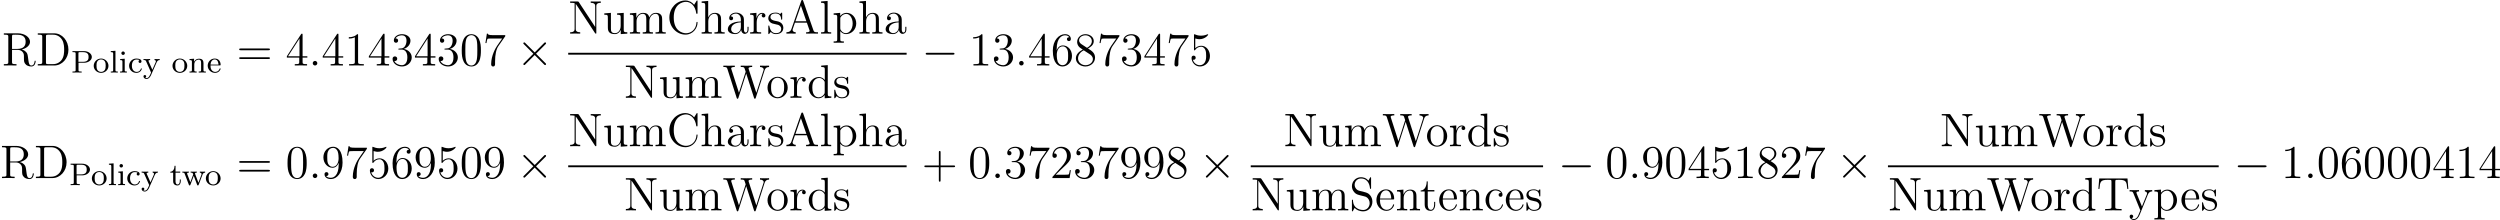
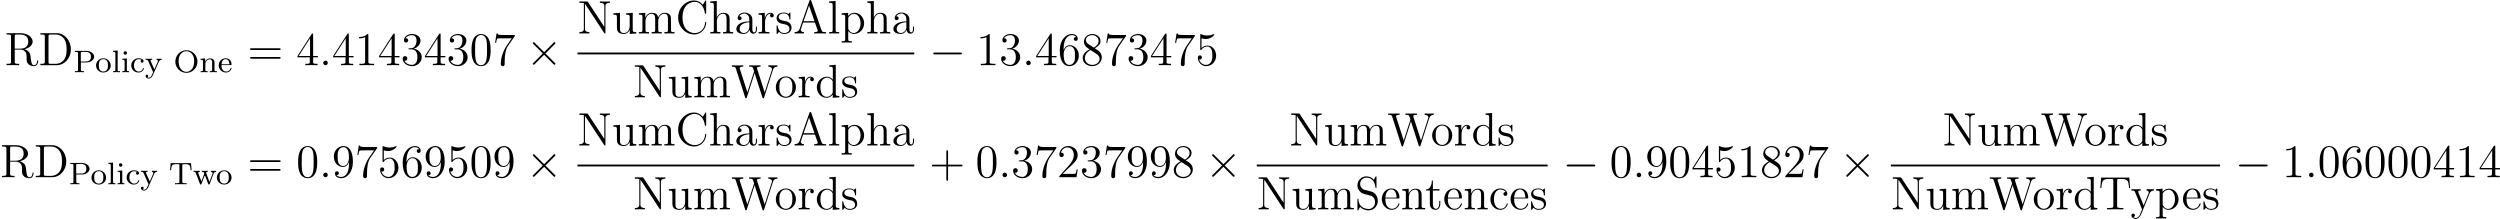
- <svg xmlns="http://www.w3.org/2000/svg" xmlns:xlink="http://www.w3.org/1999/xlink" version="1.1" width="717.069pt" height="63.098pt" viewBox="-.239 -.282 717.069 63.098">
+ <svg xmlns="http://www.w3.org/2000/svg" xmlns:xlink="http://www.w3.org/1999/xlink" version="1.1" width="720.525pt" height="63.098pt" viewBox="-.239 -.282 720.525 63.098">
  <defs>
    <path id="g1-58" d="M2.2-.574C2.2-.921 1.913-1.16 1.626-1.16C1.279-1.16 1.04-.873 1.04-.586C1.04-.239 1.327 0 1.614 0C1.961 0 2.2-.287 2.2-.574Z" />
    <path id="g0-0" d="M7.878-2.75C8.082-2.75 8.297-2.75 8.297-2.989S8.082-3.228 7.878-3.228H1.411C1.207-3.228 .992-3.228 .992-2.989S1.207-2.75 1.411-2.75H7.878Z" />
    <path id="g0-2" d="M4.651-3.324L2.26-5.703C2.116-5.846 2.092-5.87 1.997-5.87C1.877-5.87 1.757-5.762 1.757-5.631C1.757-5.547 1.781-5.523 1.913-5.392L4.304-2.989L1.913-.586C1.781-.454 1.757-.43 1.757-.347C1.757-.215 1.877-.108 1.997-.108C2.092-.108 2.116-.132 2.26-.275L4.639-2.654L7.113-.179C7.137-.167 7.221-.108 7.293-.108C7.436-.108 7.532-.215 7.532-.347C7.532-.371 7.532-.418 7.496-.478C7.484-.502 5.583-2.379 4.985-2.989L7.173-5.177C7.233-5.248 7.412-5.404 7.472-5.475C7.484-5.499 7.532-5.547 7.532-5.631C7.532-5.762 7.436-5.87 7.293-5.87C7.197-5.87 7.149-5.822 7.018-5.691L4.651-3.324Z" />
+     <path id="g2-79" d="M6.105-2.702C6.105-4.304 4.838-5.611 3.292-5.611C1.722-5.611 .47-4.296 .47-2.702C.47-1.076 1.769 .167 3.284 .167C4.83 .167 6.105-1.092 6.105-2.702ZM3.292-.096C2.423-.096 1.299-.821 1.299-2.821C1.299-4.726 2.463-5.364 3.284-5.364C4.144-5.364 5.276-4.694 5.276-2.821C5.276-.797 4.129-.096 3.292-.096Z" />
    <path id="g2-80" d="M1.905-2.487H3.355C4.336-2.487 5.284-3.116 5.284-3.953C5.284-4.734 4.439-5.444 3.292-5.444H.367V-5.181H.542C1.156-5.181 1.172-5.093 1.172-4.798V-.646C1.172-.351 1.156-.263 .542-.263H.367V0C1.044-.024 1.06-.024 1.538-.024S2.032-.024 2.71 0V-.263H2.534C1.921-.263 1.905-.351 1.905-.646V-2.487ZM1.881-2.726V-4.854C1.881-5.125 1.897-5.181 2.264-5.181H3.092C4.455-5.181 4.455-4.312 4.455-3.953C4.455-3.602 4.455-2.726 3.092-2.726H1.881Z" />
+     <path id="g2-84" d="M5.643-5.388H.462L.303-3.579H.55C.662-4.926 .845-5.125 2.064-5.125C2.216-5.125 2.463-5.125 2.527-5.109C2.678-5.077 2.686-4.997 2.686-4.798V-.654C2.686-.375 2.686-.263 1.857-.263H1.554V0C1.849-.024 2.71-.024 3.053-.024S4.256-.024 4.551 0V-.263H4.248C3.419-.263 3.419-.375 3.419-.654V-4.798C3.419-4.981 3.419-5.077 3.587-5.109C3.658-5.125 3.889-5.125 4.041-5.125C5.26-5.125 5.444-4.926 5.555-3.579H5.802L5.643-5.388Z" />
    <path id="g2-99" d="M2.933-3.164C2.71-3.092 2.678-2.909 2.678-2.813C2.678-2.598 2.829-2.439 3.053-2.439C3.26-2.439 3.427-2.582 3.427-2.821C3.427-3.316 2.885-3.555 2.136-3.555C1.028-3.555 .279-2.67 .279-1.722C.279-.709 1.108 .08 2.112 .08C3.236 .08 3.515-.861 3.515-.956S3.411-1.052 3.387-1.052C3.332-1.052 3.292-1.044 3.268-.964C3.212-.797 2.989-.167 2.192-.167C1.698-.167 .988-.55 .988-1.73C.988-2.877 1.578-3.308 2.16-3.308C2.232-3.308 2.654-3.308 2.933-3.164Z" />
    <path id="g2-101" d="M3.292-1.817C3.467-1.817 3.515-1.817 3.515-2C3.515-2.71 3.124-3.555 2-3.555C1.012-3.555 .239-2.734 .239-1.745C.239-.717 1.1 .08 2.104 .08C3.116 .08 3.515-.773 3.515-.956C3.515-.988 3.491-1.068 3.387-1.068C3.3-1.068 3.284-1.012 3.268-.964C2.981-.191 2.295-.167 2.152-.167C1.793-.167 1.427-.335 1.188-.701S.948-1.578 .948-1.817H3.292ZM.956-2.024C1.028-3.14 1.706-3.332 2-3.332C2.933-3.332 2.965-2.208 2.973-2.024H.956Z" />
    <path id="g2-105" d="M1.554-4.91C1.554-5.141 1.371-5.356 1.108-5.356C.877-5.356 .669-5.173 .669-4.918C.669-4.639 .901-4.471 1.108-4.471C1.387-4.471 1.554-4.702 1.554-4.91ZM.359-3.427V-3.164C.869-3.164 .94-3.116 .94-2.726V-.622C.94-.263 .845-.263 .335-.263V0C.646-.024 1.092-.024 1.211-.024C1.315-.024 1.793-.024 2.072 0V-.263C1.554-.263 1.522-.303 1.522-.614V-3.515L.359-3.427Z" />
    <path id="g2-108" d="M1.522-5.531L.335-5.444V-5.181C.877-5.181 .94-5.125 .94-4.734V-.622C.94-.263 .845-.263 .335-.263V0C.646-.024 1.092-.024 1.227-.024C1.387-.024 1.817-.024 2.128 0V-.263C1.618-.263 1.522-.263 1.522-.622V-5.531Z" />
    <path id="g2-110" d="M3.873-2.415C3.873-3.084 3.571-3.515 2.734-3.515C1.945-3.515 1.586-2.941 1.49-2.75H1.482V-3.515L.327-3.427V-3.164C.869-3.164 .933-3.108 .933-2.718V-.622C.933-.263 .837-.263 .327-.263V0C.669-.024 1.02-.024 1.235-.024C1.467-.024 1.801-.024 2.144 0V-.263C1.634-.263 1.538-.263 1.538-.622V-2.064C1.538-2.901 2.176-3.292 2.662-3.292S3.268-2.949 3.268-2.447V-.622C3.268-.263 3.172-.263 2.662-.263V0C3.005-.024 3.355-.024 3.571-.024C3.802-.024 4.136-.024 4.479 0V-.263C3.969-.263 3.873-.263 3.873-.622V-2.415Z" />
    <path id="g2-111" d="M3.985-1.698C3.985-2.694 3.164-3.555 2.112-3.555S.239-2.694 .239-1.698S1.092 .08 2.112 .08C3.14 .08 3.985-.701 3.985-1.698ZM2.112-.167C1.682-.167 1.347-.375 1.172-.654C.972-.98 .948-1.371 .948-1.769C.948-2.072 .948-2.55 1.196-2.893C1.403-3.172 1.737-3.332 2.112-3.332C2.527-3.332 2.869-3.132 3.053-2.853C3.268-2.519 3.276-2.088 3.276-1.769C3.276-1.403 3.26-.964 3.037-.63C2.821-.311 2.463-.167 2.112-.167Z" />
-     <path id="g2-116" d="M1.482-3.172H2.67V-3.435H1.482V-4.902H1.235C1.227-4.176 .901-3.419 .159-3.395V-3.172H.877V-.996C.877-.064 1.594 .08 1.961 .08C2.495 .08 2.813-.399 2.813-.996V-1.443H2.566V-1.012C2.566-.462 2.319-.167 2.016-.167C1.482-.167 1.482-.853 1.482-.98V-3.172Z" />
    <path id="g2-119" d="M5.26-2.63C5.332-2.813 5.467-3.164 5.938-3.172V-3.435C5.675-3.411 5.659-3.411 5.316-3.411C5.061-3.411 4.846-3.411 4.591-3.435V-3.172C4.941-3.156 5.029-2.949 5.029-2.805C5.029-2.71 5.005-2.662 4.989-2.606L4.232-.622L3.411-2.798C3.371-2.901 3.371-2.925 3.371-2.957C3.371-3.164 3.626-3.172 3.818-3.172V-3.435C3.507-3.411 3.084-3.411 3.005-3.411C2.829-3.411 2.503-3.411 2.264-3.435V-3.172C2.75-3.172 2.766-3.132 2.917-2.71L2.184-.741L1.395-2.805C1.387-2.837 1.355-2.925 1.355-2.957C1.355-3.172 1.658-3.172 1.801-3.172V-3.435C1.459-3.411 1.1-3.411 .948-3.411C.805-3.411 .399-3.411 .167-3.435V-3.172C.566-3.172 .646-3.14 .733-2.917L1.801-.112C1.849 .008 1.873 .08 2 .08C2.136 .08 2.168-.008 2.208-.112L3.053-2.351L3.897-.112C3.937-.008 3.969 .08 4.105 .08C4.232 .08 4.264 0 4.296-.088L5.26-2.63Z" />
    <path id="g2-121" d="M3.531-2.63C3.73-3.084 4.025-3.164 4.288-3.172V-3.435C4.009-3.411 3.993-3.411 3.658-3.411C3.626-3.411 3.204-3.411 2.973-3.435V-3.172C3.204-3.156 3.316-3.029 3.316-2.845C3.316-2.798 3.308-2.742 3.268-2.646L2.415-.717L1.49-2.805C1.435-2.925 1.435-2.941 1.435-2.973C1.435-3.164 1.682-3.172 1.857-3.172V-3.435C1.498-3.411 1.156-3.411 .98-3.411C.813-3.411 .43-3.411 .175-3.435V-3.172C.59-3.172 .701-3.156 .837-2.853L2.096 0C1.737 .845 1.498 1.403 .94 1.403C.741 1.403 .614 1.307 .614 1.307C.669 1.291 .853 1.203 .853 .972C.853 .749 .685 .63 .51 .63C.351 .63 .167 .733 .167 .98C.167 1.331 .51 1.626 .94 1.626C1.65 1.626 2.032 .773 2.064 .693L3.531-2.63Z" />
    <path id="g3-43" d="M4.77-2.762H8.07C8.237-2.762 8.452-2.762 8.452-2.977C8.452-3.204 8.249-3.204 8.07-3.204H4.77V-6.504C4.77-6.671 4.77-6.886 4.555-6.886C4.328-6.886 4.328-6.683 4.328-6.504V-3.204H1.028C.861-3.204 .646-3.204 .646-2.989C.646-2.762 .849-2.762 1.028-2.762H4.328V.538C4.328 .705 4.328 .921 4.543 .921C4.77 .921 4.77 .717 4.77 .538V-2.762Z" />
    <path id="g3-48" d="M5.356-3.826C5.356-4.818 5.296-5.786 4.866-6.695C4.376-7.687 3.515-7.95 2.929-7.95C2.236-7.95 1.387-7.603 .944-6.611C.61-5.858 .49-5.117 .49-3.826C.49-2.666 .574-1.793 1.004-.944C1.47-.036 2.295 .251 2.917 .251C3.957 .251 4.555-.371 4.902-1.064C5.332-1.961 5.356-3.132 5.356-3.826ZM2.917 .012C2.534 .012 1.757-.203 1.53-1.506C1.399-2.224 1.399-3.132 1.399-3.969C1.399-4.949 1.399-5.834 1.59-6.539C1.793-7.34 2.403-7.711 2.917-7.711C3.371-7.711 4.065-7.436 4.292-6.408C4.447-5.727 4.447-4.782 4.447-3.969C4.447-3.168 4.447-2.26 4.316-1.53C4.089-.215 3.335 .012 2.917 .012Z" />
    <path id="g3-49" d="M3.443-7.663C3.443-7.938 3.443-7.95 3.204-7.95C2.917-7.627 2.319-7.185 1.088-7.185V-6.838C1.363-6.838 1.961-6.838 2.618-7.149V-.921C2.618-.49 2.582-.347 1.53-.347H1.16V0C1.482-.024 2.642-.024 3.037-.024S4.579-.024 4.902 0V-.347H4.531C3.479-.347 3.443-.49 3.443-.921V-7.663Z" />
    <path id="g3-50" d="M5.26-2.008H4.997C4.961-1.805 4.866-1.148 4.746-.956C4.663-.849 3.981-.849 3.622-.849H1.411C1.733-1.124 2.463-1.889 2.774-2.176C4.591-3.85 5.26-4.471 5.26-5.655C5.26-7.03 4.172-7.95 2.786-7.95S.586-6.767 .586-5.738C.586-5.129 1.112-5.129 1.148-5.129C1.399-5.129 1.71-5.308 1.71-5.691C1.71-6.025 1.482-6.253 1.148-6.253C1.04-6.253 1.016-6.253 .98-6.241C1.207-7.054 1.853-7.603 2.63-7.603C3.646-7.603 4.268-6.755 4.268-5.655C4.268-4.639 3.682-3.754 3.001-2.989L.586-.287V0H4.949L5.26-2.008Z" />
    <path id="g3-51" d="M2.2-4.292C1.997-4.28 1.949-4.268 1.949-4.16C1.949-4.041 2.008-4.041 2.224-4.041H2.774C3.79-4.041 4.244-3.204 4.244-2.056C4.244-.49 3.431-.072 2.845-.072C2.271-.072 1.291-.347 .944-1.136C1.327-1.076 1.674-1.291 1.674-1.722C1.674-2.068 1.423-2.307 1.088-2.307C.801-2.307 .49-2.14 .49-1.686C.49-.622 1.554 .251 2.881 .251C4.304 .251 5.356-.837 5.356-2.044C5.356-3.144 4.471-4.005 3.324-4.208C4.364-4.507 5.033-5.38 5.033-6.312C5.033-7.257 4.053-7.95 2.893-7.95C1.698-7.95 .813-7.221 .813-6.348C.813-5.87 1.184-5.774 1.363-5.774C1.614-5.774 1.901-5.954 1.901-6.312C1.901-6.695 1.614-6.862 1.351-6.862C1.279-6.862 1.255-6.862 1.219-6.85C1.674-7.663 2.798-7.663 2.857-7.663C3.252-7.663 4.029-7.484 4.029-6.312C4.029-6.085 3.993-5.416 3.646-4.902C3.288-4.376 2.881-4.34 2.558-4.328L2.2-4.292Z" />
    <path id="g3-52" d="M4.316-7.783C4.316-8.01 4.316-8.07 4.148-8.07C4.053-8.07 4.017-8.07 3.921-7.926L.323-2.343V-1.997H3.467V-.909C3.467-.466 3.443-.347 2.57-.347H2.331V0C2.606-.024 3.551-.024 3.885-.024S5.177-.024 5.452 0V-.347H5.212C4.352-.347 4.316-.466 4.316-.909V-1.997H5.523V-2.343H4.316V-7.783ZM3.527-6.85V-2.343H.622L3.527-6.85Z" />
    <path id="g3-53" d="M1.53-6.85C2.044-6.683 2.463-6.671 2.594-6.671C3.945-6.671 4.806-7.663 4.806-7.831C4.806-7.878 4.782-7.938 4.71-7.938C4.686-7.938 4.663-7.938 4.555-7.89C3.885-7.603 3.312-7.568 3.001-7.568C2.212-7.568 1.65-7.807 1.423-7.902C1.339-7.938 1.315-7.938 1.303-7.938C1.207-7.938 1.207-7.867 1.207-7.675V-4.125C1.207-3.909 1.207-3.838 1.351-3.838C1.411-3.838 1.423-3.85 1.542-3.993C1.877-4.483 2.439-4.77 3.037-4.77C3.67-4.77 3.981-4.184 4.077-3.981C4.28-3.515 4.292-2.929 4.292-2.475S4.292-1.339 3.957-.801C3.694-.371 3.228-.072 2.702-.072C1.913-.072 1.136-.61 .921-1.482C.98-1.459 1.052-1.447 1.112-1.447C1.315-1.447 1.638-1.566 1.638-1.973C1.638-2.307 1.411-2.499 1.112-2.499C.897-2.499 .586-2.391 .586-1.925C.586-.909 1.399 .251 2.726 .251C4.077 .251 5.26-.885 5.26-2.403C5.26-3.826 4.304-5.009 3.049-5.009C2.367-5.009 1.841-4.71 1.53-4.376V-6.85Z" />
    <path id="g3-54" d="M1.47-4.16C1.47-7.185 2.941-7.663 3.587-7.663C4.017-7.663 4.447-7.532 4.674-7.173C4.531-7.173 4.077-7.173 4.077-6.683C4.077-6.42 4.256-6.193 4.567-6.193C4.866-6.193 5.069-6.372 5.069-6.719C5.069-7.34 4.615-7.95 3.575-7.95C2.068-7.95 .49-6.408 .49-3.778C.49-.49 1.925 .251 2.941 .251C4.244 .251 5.356-.885 5.356-2.439C5.356-4.029 4.244-5.093 3.049-5.093C1.985-5.093 1.59-4.172 1.47-3.838V-4.16ZM2.941-.072C2.188-.072 1.829-.741 1.722-.992C1.614-1.303 1.494-1.889 1.494-2.726C1.494-3.67 1.925-4.854 3.001-4.854C3.658-4.854 4.005-4.411 4.184-4.005C4.376-3.563 4.376-2.965 4.376-2.451C4.376-1.841 4.376-1.303 4.148-.849C3.85-.275 3.419-.072 2.941-.072Z" />
    <path id="g3-55" d="M5.679-7.424V-7.699H2.798C1.351-7.699 1.327-7.855 1.279-8.082H1.016L.646-5.691H.909C.944-5.906 1.052-6.647 1.207-6.779C1.303-6.85 2.2-6.85 2.367-6.85H4.902L3.634-5.033C3.312-4.567 2.104-2.606 2.104-.359C2.104-.227 2.104 .251 2.594 .251C3.096 .251 3.096-.215 3.096-.371V-.968C3.096-2.75 3.383-4.136 3.945-4.937L5.679-7.424Z" />
    <path id="g3-56" d="M3.563-4.316C4.16-4.639 5.033-5.189 5.033-6.193C5.033-7.233 4.029-7.95 2.929-7.95C1.745-7.95 .813-7.077 .813-5.99C.813-5.583 .933-5.177 1.267-4.77C1.399-4.615 1.411-4.603 2.248-4.017C1.088-3.479 .49-2.678 .49-1.805C.49-.538 1.698 .251 2.917 .251C4.244 .251 5.356-.729 5.356-1.985C5.356-3.204 4.495-3.742 3.563-4.316ZM1.937-5.392C1.781-5.499 1.303-5.81 1.303-6.396C1.303-7.173 2.116-7.663 2.917-7.663C3.778-7.663 4.543-7.042 4.543-6.181C4.543-5.452 4.017-4.866 3.324-4.483L1.937-5.392ZM2.499-3.85L3.945-2.905C4.256-2.702 4.806-2.331 4.806-1.602C4.806-.693 3.885-.072 2.929-.072C1.913-.072 1.04-.813 1.04-1.805C1.04-2.738 1.722-3.491 2.499-3.85Z" />
    <path id="g3-57" d="M4.376-3.479C4.376-.658 3.12-.072 2.403-.072C2.116-.072 1.482-.108 1.184-.526H1.255C1.339-.502 1.769-.574 1.769-1.016C1.769-1.279 1.59-1.506 1.279-1.506S.777-1.303 .777-.992C.777-.251 1.375 .251 2.415 .251C3.909 .251 5.356-1.339 5.356-3.933C5.356-7.149 4.017-7.95 2.965-7.95C1.65-7.95 .49-6.85 .49-5.272S1.602-2.618 2.798-2.618C3.682-2.618 4.136-3.264 4.376-3.873V-3.479ZM2.845-2.857C2.092-2.857 1.769-3.467 1.662-3.694C1.47-4.148 1.47-4.722 1.47-5.26C1.47-5.93 1.47-6.504 1.781-6.994C1.997-7.317 2.319-7.663 2.965-7.663C3.646-7.663 3.993-7.066 4.113-6.791C4.352-6.205 4.352-5.189 4.352-5.009C4.352-4.005 3.897-2.857 2.845-2.857Z" />
    <path id="g3-61" d="M8.07-3.873C8.237-3.873 8.452-3.873 8.452-4.089C8.452-4.316 8.249-4.316 8.07-4.316H1.028C.861-4.316 .646-4.316 .646-4.101C.646-3.873 .849-3.873 1.028-3.873H8.07ZM8.07-1.65C8.237-1.65 8.452-1.65 8.452-1.865C8.452-2.092 8.249-2.092 8.07-2.092H1.028C.861-2.092 .646-2.092 .646-1.877C.646-1.65 .849-1.65 1.028-1.65H8.07Z" />
    <path id="g3-65" d="M4.627-8.321C4.579-8.464 4.555-8.536 4.388-8.536S4.196-8.5 4.136-8.309L1.638-1.16C1.47-.669 1.136-.359 .371-.347V0C1.1-.024 1.124-.024 1.518-.024C1.853-.024 2.427-.024 2.738 0V-.347C2.236-.359 1.937-.61 1.937-.944C1.937-1.016 1.937-1.04 1.997-1.196L2.546-2.786H5.559L6.217-.909C6.276-.765 6.276-.741 6.276-.705C6.276-.347 5.667-.347 5.368-.347V0C5.643-.024 6.587-.024 6.922-.024S8.118-.024 8.393 0V-.347C7.615-.347 7.4-.347 7.233-.837L4.627-8.321ZM4.053-7.113L5.44-3.132H2.666L4.053-7.113Z" />
    <path id="g3-67" d="M7.795-8.141C7.795-8.357 7.795-8.416 7.675-8.416C7.603-8.416 7.592-8.393 7.52-8.273L6.934-7.329C6.396-7.998 5.583-8.416 4.722-8.416C2.534-8.416 .646-6.528 .646-4.089C.646-1.614 2.558 .251 4.722 .251C6.683 .251 7.795-1.459 7.795-2.774C7.795-2.905 7.795-2.977 7.663-2.977C7.544-2.977 7.532-2.917 7.532-2.833C7.424-.933 6.037-.096 4.878-.096C4.041-.096 1.757-.598 1.757-4.089C1.757-7.544 4.005-8.07 4.866-8.07C6.121-8.07 7.221-7.006 7.46-5.212C7.484-5.069 7.484-5.033 7.627-5.033C7.795-5.033 7.795-5.069 7.795-5.308V-8.141Z" />
    <path id="g3-68" d="M.502-8.165V-7.819H.741C1.602-7.819 1.638-7.699 1.638-7.257V-.909C1.638-.466 1.602-.347 .741-.347H.502V0H4.686C6.683 0 8.285-1.793 8.285-4.005C8.285-6.312 6.671-8.165 4.686-8.165H.502ZM3.132-.347C2.606-.347 2.582-.43 2.582-.825V-7.34C2.582-7.735 2.606-7.819 3.132-7.819H4.388C5.38-7.819 6.169-7.34 6.659-6.551C7.197-5.703 7.197-4.495 7.197-4.017C7.197-3.347 7.185-2.224 6.504-1.339C6.109-.837 5.392-.347 4.388-.347H3.132Z" />
    <path id="g3-78" d="M2.702-7.998C2.594-8.153 2.582-8.165 2.319-8.165H.49V-7.819C1.004-7.819 1.303-7.819 1.626-7.735V-1.255C1.626-.909 1.626-.347 .49-.347V0C.801-.024 1.435-.024 1.769-.024S2.738-.024 3.049 0V-.347C1.913-.347 1.913-.909 1.913-1.255V-7.544C2.008-7.448 2.008-7.424 2.116-7.281L6.779-.179C6.898-.012 6.91 0 6.994 0C7.101 0 7.125-.048 7.137-.072V-6.91C7.137-7.257 7.137-7.819 8.273-7.819V-8.165C7.962-8.141 7.329-8.141 6.994-8.141S6.025-8.141 5.715-8.165V-7.819C6.85-7.819 6.85-7.257 6.85-6.91V-1.686L2.702-7.998Z" />
    <path id="g3-82" d="M5.045-4.065C6.229-4.34 7.149-5.093 7.149-6.013C7.149-7.173 5.798-8.165 4.077-8.165H.502V-7.819H.741C1.602-7.819 1.638-7.699 1.638-7.257V-.909C1.638-.466 1.602-.347 .741-.347H.502V0C.777-.024 1.757-.024 2.104-.024S3.443-.024 3.718 0V-.347H3.479C2.618-.347 2.582-.466 2.582-.909V-3.969H3.969C4.435-3.969 4.878-3.838 5.2-3.503C5.607-3.049 5.607-2.798 5.607-1.973C5.607-1.028 5.607-.717 6.133-.203C6.312-.024 6.814 .251 7.484 .251C8.416 .251 8.572-.789 8.572-1.04C8.572-1.112 8.572-1.219 8.44-1.219C8.321-1.219 8.321-1.148 8.309-1.028C8.249-.311 7.902 .012 7.52 .012C6.97 .012 6.85-.55 6.755-1.184C6.743-1.267 6.671-1.781 6.635-2.08C6.551-2.678 6.504-3.061 6.145-3.431C6.013-3.563 5.703-3.885 5.045-4.065ZM3.921-4.208H2.582V-7.34C2.582-7.615 2.582-7.759 2.833-7.807C2.941-7.819 3.3-7.819 3.539-7.819C4.507-7.819 6.037-7.819 6.037-6.013C6.037-4.973 5.475-4.208 3.921-4.208Z" />
    <path id="g3-83" d="M2.487-4.985C1.877-5.141 1.339-5.738 1.339-6.504C1.339-7.34 2.008-8.094 2.941-8.094C4.902-8.094 5.165-6.157 5.236-5.643C5.26-5.499 5.26-5.452 5.38-5.452C5.511-5.452 5.511-5.511 5.511-5.727V-8.141C5.511-8.357 5.511-8.416 5.392-8.416C5.356-8.416 5.308-8.416 5.224-8.261L4.83-7.532C4.256-8.273 3.467-8.416 2.941-8.416C1.614-8.416 .646-7.352 .646-6.133C.646-5.559 .849-5.033 1.291-4.555C1.71-4.089 2.128-3.981 2.977-3.766C3.395-3.67 4.053-3.503 4.22-3.431C4.782-3.156 5.153-2.511 5.153-1.841C5.153-.944 4.519-.096 3.527-.096C2.989-.096 2.248-.227 1.662-.741C.968-1.363 .921-2.224 .909-2.618C.897-2.714 .801-2.714 .777-2.714C.646-2.714 .646-2.654 .646-2.439V-.024C.646 .191 .646 .251 .765 .251C.837 .251 .849 .227 .933 .084C.98-.012 1.231-.454 1.327-.634C1.757-.155 2.511 .251 3.539 .251C4.878 .251 5.846-.885 5.846-2.2C5.846-2.929 5.571-3.467 5.248-3.862C4.806-4.4 4.268-4.531 3.802-4.651L2.487-4.985Z" />
    <path id="g3-84" d="M7.807-8.106H.634L.418-5.44H.681C.849-7.329 .956-7.759 2.845-7.759C3.061-7.759 3.395-7.759 3.491-7.735C3.73-7.699 3.742-7.556 3.742-7.281V-.921C3.742-.514 3.742-.347 2.57-.347H2.14V0C2.523-.024 3.754-.024 4.22-.024S5.93-.024 6.312 0V-.347H5.882C4.71-.347 4.71-.514 4.71-.921V-7.281C4.71-7.58 4.734-7.687 4.926-7.735C5.021-7.759 5.368-7.759 5.595-7.759C7.484-7.759 7.592-7.329 7.759-5.44H8.022L7.807-8.106Z" />
    <path id="g3-87" d="M10.676-6.994C10.867-7.568 11.214-7.807 11.812-7.819V-8.165C11.298-8.141 11.274-8.141 10.748-8.141C10.437-8.141 9.791-8.141 9.504-8.165V-7.819C10.234-7.807 10.449-7.424 10.449-7.185C10.449-7.125 10.413-7.03 10.389-6.946L8.572-1.279L6.635-7.293C6.623-7.329 6.599-7.424 6.599-7.46C6.599-7.819 7.233-7.819 7.52-7.819V-8.165C7.233-8.141 6.348-8.141 6.001-8.141S4.926-8.141 4.615-8.165V-7.819C5.248-7.819 5.416-7.783 5.547-7.568C5.631-7.412 5.715-7.042 5.87-6.611L4.16-1.279L2.248-7.233C2.188-7.4 2.188-7.424 2.188-7.46C2.188-7.819 2.798-7.819 3.108-7.819V-8.165C2.833-8.141 1.925-8.141 1.59-8.141C1.243-8.141 .514-8.141 .203-8.165V-7.819C.849-7.819 1.076-7.819 1.219-7.364L3.587 .024C3.646 .203 3.694 .251 3.802 .251C3.897 .251 3.957 .215 4.017 .036L6.001-6.169L7.998 .036C8.058 .215 8.118 .251 8.213 .251C8.321 .251 8.369 .203 8.428 .024L10.676-6.994Z" />
    <path id="g3-97" d="M4.615-3.192C4.615-3.838 4.615-4.316 4.089-4.782C3.67-5.165 3.132-5.332 2.606-5.332C1.626-5.332 .873-4.686 .873-3.909C.873-3.563 1.1-3.395 1.375-3.395C1.662-3.395 1.865-3.599 1.865-3.885C1.865-4.376 1.435-4.376 1.255-4.376C1.53-4.878 2.104-5.093 2.582-5.093C3.132-5.093 3.838-4.639 3.838-3.563V-3.084C1.435-3.049 .526-2.044 .526-1.124C.526-.179 1.626 .12 2.355 .12C3.144 .12 3.682-.359 3.909-.933C3.957-.371 4.328 .06 4.842 .06C5.093 .06 5.786-.108 5.786-1.064V-1.733H5.523V-1.064C5.523-.383 5.236-.287 5.069-.287C4.615-.287 4.615-.921 4.615-1.1V-3.192ZM3.838-1.686C3.838-.514 2.965-.12 2.451-.12C1.865-.12 1.375-.55 1.375-1.124C1.375-2.702 3.407-2.845 3.838-2.869V-1.686Z" />
    <path id="g3-99" d="M4.328-4.423C4.184-4.423 3.742-4.423 3.742-3.933C3.742-3.646 3.945-3.443 4.232-3.443C4.507-3.443 4.734-3.61 4.734-3.957C4.734-4.758 3.897-5.332 2.929-5.332C1.53-5.332 .418-4.089 .418-2.582C.418-1.052 1.566 .12 2.917 .12C4.495 .12 4.854-1.315 4.854-1.423S4.77-1.53 4.734-1.53C4.627-1.53 4.615-1.494 4.579-1.351C4.316-.502 3.67-.143 3.025-.143C2.295-.143 1.327-.777 1.327-2.594C1.327-4.579 2.343-5.069 2.941-5.069C3.395-5.069 4.053-4.89 4.328-4.423Z" />
    <path id="g3-100" d="M3.587-8.165V-7.819C4.4-7.819 4.495-7.735 4.495-7.149V-4.507C4.244-4.854 3.73-5.272 3.001-5.272C1.614-5.272 .418-4.101 .418-2.57C.418-1.052 1.554 .12 2.869 .12C3.778 .12 4.304-.478 4.471-.705V.12L6.157 0V-.347C5.344-.347 5.248-.43 5.248-1.016V-8.297L3.587-8.165ZM4.471-1.399C4.471-1.184 4.471-1.148 4.304-.885C4.017-.466 3.527-.12 2.929-.12C2.618-.12 1.327-.239 1.327-2.558C1.327-3.419 1.47-3.897 1.733-4.292C1.973-4.663 2.451-5.033 3.049-5.033C3.79-5.033 4.208-4.495 4.328-4.304C4.471-4.101 4.471-4.077 4.471-3.862V-1.399Z" />
    <path id="g3-101" d="M4.579-2.774C4.842-2.774 4.866-2.774 4.866-3.001C4.866-4.208 4.22-5.332 2.774-5.332C1.411-5.332 .359-4.101 .359-2.618C.359-1.04 1.578 .12 2.905 .12C4.328 .12 4.866-1.172 4.866-1.423C4.866-1.494 4.806-1.542 4.734-1.542C4.639-1.542 4.615-1.482 4.591-1.423C4.28-.418 3.479-.143 2.977-.143S1.267-.478 1.267-2.546V-2.774H4.579ZM1.279-3.001C1.375-4.878 2.427-5.093 2.762-5.093C4.041-5.093 4.113-3.407 4.125-3.001H1.279Z" />
    <path id="g3-104" d="M5.32-2.905C5.32-4.017 5.32-4.352 5.045-4.734C4.698-5.2 4.136-5.272 3.73-5.272C2.702-5.272 2.224-4.495 2.056-4.125H2.044V-8.297L.383-8.165V-7.819C1.196-7.819 1.291-7.735 1.291-7.149V-.885C1.291-.347 1.16-.347 .383-.347V0C.693-.024 1.339-.024 1.674-.024C2.02-.024 2.666-.024 2.977 0V-.347C2.212-.347 2.068-.347 2.068-.885V-3.108C2.068-4.364 2.893-5.033 3.634-5.033S4.543-4.423 4.543-3.694V-.885C4.543-.347 4.411-.347 3.634-.347V0C3.945-.024 4.591-.024 4.926-.024C5.272-.024 5.918-.024 6.229 0V-.347C5.631-.347 5.332-.347 5.32-.705V-2.905Z" />
    <path id="g3-108" d="M2.056-8.297L.395-8.165V-7.819C1.207-7.819 1.303-7.735 1.303-7.149V-.885C1.303-.347 1.172-.347 .395-.347V0C.729-.024 1.315-.024 1.674-.024S2.63-.024 2.965 0V-.347C2.2-.347 2.056-.347 2.056-.885V-8.297Z" />
    <path id="g3-109" d="M8.572-2.905C8.572-4.017 8.572-4.352 8.297-4.734C7.95-5.2 7.388-5.272 6.982-5.272C5.99-5.272 5.487-4.555 5.296-4.089C5.129-5.009 4.483-5.272 3.73-5.272C2.57-5.272 2.116-4.28 2.02-4.041H2.008V-5.272L.383-5.141V-4.794C1.196-4.794 1.291-4.71 1.291-4.125V-.885C1.291-.347 1.16-.347 .383-.347V0C.693-.024 1.339-.024 1.674-.024C2.02-.024 2.666-.024 2.977 0V-.347C2.212-.347 2.068-.347 2.068-.885V-3.108C2.068-4.364 2.893-5.033 3.634-5.033S4.543-4.423 4.543-3.694V-.885C4.543-.347 4.411-.347 3.634-.347V0C3.945-.024 4.591-.024 4.926-.024C5.272-.024 5.918-.024 6.229 0V-.347C5.464-.347 5.32-.347 5.32-.885V-3.108C5.32-4.364 6.145-5.033 6.886-5.033S7.795-4.423 7.795-3.694V-.885C7.795-.347 7.663-.347 6.886-.347V0C7.197-.024 7.843-.024 8.177-.024C8.524-.024 9.17-.024 9.48 0V-.347C8.883-.347 8.584-.347 8.572-.705V-2.905Z" />
    <path id="g3-110" d="M5.32-2.905C5.32-4.017 5.32-4.352 5.045-4.734C4.698-5.2 4.136-5.272 3.73-5.272C2.57-5.272 2.116-4.28 2.02-4.041H2.008V-5.272L.383-5.141V-4.794C1.196-4.794 1.291-4.71 1.291-4.125V-.885C1.291-.347 1.16-.347 .383-.347V0C.693-.024 1.339-.024 1.674-.024C2.02-.024 2.666-.024 2.977 0V-.347C2.212-.347 2.068-.347 2.068-.885V-3.108C2.068-4.364 2.893-5.033 3.634-5.033S4.543-4.423 4.543-3.694V-.885C4.543-.347 4.411-.347 3.634-.347V0C3.945-.024 4.591-.024 4.926-.024C5.272-.024 5.918-.024 6.229 0V-.347C5.631-.347 5.332-.347 5.32-.705V-2.905Z" />
    <path id="g3-111" d="M5.487-2.558C5.487-4.101 4.316-5.332 2.929-5.332C1.494-5.332 .359-4.065 .359-2.558C.359-1.028 1.554 .12 2.917 .12C4.328 .12 5.487-1.052 5.487-2.558ZM2.929-.143C2.487-.143 1.949-.335 1.602-.921C1.279-1.459 1.267-2.164 1.267-2.666C1.267-3.12 1.267-3.85 1.638-4.388C1.973-4.902 2.499-5.093 2.917-5.093C3.383-5.093 3.885-4.878 4.208-4.411C4.579-3.862 4.579-3.108 4.579-2.666C4.579-2.248 4.579-1.506 4.268-.944C3.933-.371 3.383-.143 2.929-.143Z" />
    <path id="g3-112" d="M2.929 1.973C2.164 1.973 2.02 1.973 2.02 1.435V-.646C2.236-.347 2.726 .12 3.491 .12C4.866 .12 6.073-1.04 6.073-2.582C6.073-4.101 4.949-5.272 3.646-5.272C2.594-5.272 2.032-4.519 1.997-4.471V-5.272L.335-5.141V-4.794C1.172-4.794 1.243-4.71 1.243-4.184V1.435C1.243 1.973 1.112 1.973 .335 1.973V2.319C.646 2.295 1.291 2.295 1.626 2.295C1.973 2.295 2.618 2.295 2.929 2.319V1.973ZM2.02-3.814C2.02-4.041 2.02-4.053 2.152-4.244C2.511-4.782 3.096-5.009 3.551-5.009C4.447-5.009 5.165-3.921 5.165-2.582C5.165-1.16 4.352-.12 3.431-.12C3.061-.12 2.714-.275 2.475-.502C2.2-.777 2.02-1.016 2.02-1.351V-3.814Z" />
    <path id="g3-114" d="M1.997-2.786C1.997-3.945 2.475-5.033 3.395-5.033C3.491-5.033 3.515-5.033 3.563-5.021C3.467-4.973 3.276-4.902 3.276-4.579C3.276-4.232 3.551-4.101 3.742-4.101C3.981-4.101 4.22-4.256 4.22-4.579C4.22-4.937 3.897-5.272 3.383-5.272C2.367-5.272 2.02-4.172 1.949-3.945H1.937V-5.272L.335-5.141V-4.794C1.148-4.794 1.243-4.71 1.243-4.125V-.885C1.243-.347 1.112-.347 .335-.347V0C.669-.024 1.327-.024 1.686-.024C2.008-.024 2.857-.024 3.132 0V-.347H2.893C2.02-.347 1.997-.478 1.997-.909V-2.786Z" />
    <path id="g3-115" d="M3.921-5.057C3.921-5.272 3.921-5.332 3.802-5.332C3.706-5.332 3.479-5.069 3.395-4.961C3.025-5.26 2.654-5.332 2.271-5.332C.825-5.332 .395-4.543 .395-3.885C.395-3.754 .395-3.335 .849-2.917C1.231-2.582 1.638-2.499 2.188-2.391C2.845-2.26 3.001-2.224 3.3-1.985C3.515-1.805 3.67-1.542 3.67-1.207C3.67-.693 3.371-.12 2.319-.12C1.53-.12 .956-.574 .693-1.769C.646-1.985 .646-1.997 .634-2.008C.61-2.056 .562-2.056 .526-2.056C.395-2.056 .395-1.997 .395-1.781V-.155C.395 .06 .395 .12 .514 .12C.574 .12 .586 .108 .789-.143C.849-.227 .849-.251 1.028-.442C1.482 .12 2.128 .12 2.331 .12C3.587 .12 4.208-.574 4.208-1.518C4.208-2.164 3.814-2.546 3.706-2.654C3.276-3.025 2.953-3.096 2.164-3.24C1.805-3.312 .933-3.479 .933-4.196C.933-4.567 1.184-5.117 2.26-5.117C3.563-5.117 3.634-4.005 3.658-3.634C3.67-3.539 3.754-3.539 3.79-3.539C3.921-3.539 3.921-3.599 3.921-3.814V-5.057Z" />
    <path id="g3-116" d="M2.008-4.806H3.694V-5.153H2.008V-7.352H1.745C1.733-6.229 1.303-5.081 .215-5.045V-4.806H1.231V-1.482C1.231-.155 2.116 .12 2.75 .12C3.503 .12 3.897-.622 3.897-1.482V-2.164H3.634V-1.506C3.634-.646 3.288-.143 2.821-.143C2.008-.143 2.008-1.255 2.008-1.459V-4.806Z" />
    <path id="g3-117" d="M3.634-5.141V-4.794C4.447-4.794 4.543-4.71 4.543-4.125V-1.985C4.543-.968 4.005-.12 3.108-.12C2.128-.12 2.068-.681 2.068-1.315V-5.272L.383-5.141V-4.794C1.291-4.794 1.291-4.758 1.291-3.694V-1.901C1.291-1.16 1.291-.729 1.65-.335C1.937-.024 2.427 .12 3.037 .12C3.24 .12 3.622 .12 4.029-.227C4.376-.502 4.567-.956 4.567-.956V.12L6.229 0V-.347C5.416-.347 5.32-.43 5.32-1.016V-5.272L3.634-5.141Z" />
    <path id="g3-121" d="M4.842-3.993C5.165-4.794 5.727-4.806 5.954-4.806V-5.153C5.607-5.129 5.44-5.129 5.057-5.129C4.782-5.129 4.758-5.129 4.089-5.153V-4.806C4.531-4.782 4.639-4.507 4.639-4.292C4.639-4.184 4.615-4.125 4.567-4.005L3.347-.992L2.02-4.244C1.949-4.411 1.949-4.483 1.949-4.495C1.949-4.806 2.367-4.806 2.606-4.806V-5.153C2.295-5.129 1.71-5.129 1.375-5.129C.921-5.129 .897-5.129 .215-5.153V-4.806C.909-4.806 1.004-4.746 1.16-4.376L2.941 0C2.415 1.267 2.415 1.291 2.367 1.387C2.164 1.745 1.841 2.2 1.303 2.2C.933 2.2 .705 1.985 .705 1.985S1.124 1.937 1.124 1.518C1.124 1.231 .897 1.076 .681 1.076C.478 1.076 .227 1.196 .227 1.542C.227 1.997 .669 2.439 1.303 2.439C1.973 2.439 2.463 1.853 2.774 1.1L4.842-3.993Z" />
  </defs>
  <g id="page1" transform="matrix(1.13 0 0 1.13 -63.98604 -75.4448)">
-     <use x="56.884" y="83.14" xlink:href="#g3-82" />
-     <use x="65.499" y="83.14" xlink:href="#g3-68" />
-     <use x="74.439" y="84.933" xlink:href="#g2-80" />
-     <use x="79.962" y="84.933" xlink:href="#g2-111" />
-     <use x="84.197" y="84.933" xlink:href="#g2-108" />
-     <use x="86.549" y="84.933" xlink:href="#g2-105" />
-     <use x="88.901" y="84.933" xlink:href="#g2-99" />
-     <use x="92.665" y="84.933" xlink:href="#g2-121" />
-     <use x="99.957" y="84.933" xlink:href="#g2-111" />
-     <use x="104.191" y="84.933" xlink:href="#g2-110" />
-     <use x="108.896" y="84.933" xlink:href="#g2-101" />
-     <use x="116.479" y="83.14" xlink:href="#g3-61" />
-     <use x="128.904" y="83.14" xlink:href="#g3-52" />
-     <use x="134.757" y="83.14" xlink:href="#g1-58" />
-     <use x="138.009" y="83.14" xlink:href="#g3-52" />
-     <use x="143.862" y="83.14" xlink:href="#g3-49" />
-     <use x="149.715" y="83.14" xlink:href="#g3-52" />
-     <use x="155.568" y="83.14" xlink:href="#g3-51" />
-     <use x="161.421" y="83.14" xlink:href="#g3-52" />
-     <use x="167.274" y="83.14" xlink:href="#g3-51" />
-     <use x="173.127" y="83.14" xlink:href="#g3-48" />
-     <use x="178.98" y="83.14" xlink:href="#g3-55" />
-     <use x="187.489" y="83.14" xlink:href="#g0-2" />
-     <use x="200.64" y="75.052" xlink:href="#g3-78" />
-     <use x="209.415" y="75.052" xlink:href="#g3-117" />
-     <use x="215.919" y="75.052" xlink:href="#g3-109" />
-     <use x="225.674" y="75.052" xlink:href="#g3-67" />
-     <use x="234.128" y="75.052" xlink:href="#g3-104" />
-     <use x="240.631" y="75.052" xlink:href="#g3-97" />
-     <use x="246.484" y="75.052" xlink:href="#g3-114" />
-     <use x="251.037" y="75.052" xlink:href="#g3-115" />
-     <use x="255.654" y="75.052" xlink:href="#g3-65" />
-     <use x="264.429" y="75.052" xlink:href="#g3-108" />
-     <use x="267.681" y="75.052" xlink:href="#g3-112" />
-     <use x="274.184" y="75.052" xlink:href="#g3-104" />
-     <use x="280.688" y="75.052" xlink:href="#g3-97" />
-     <rect x="200.64" y="79.912" height=".478" width="85.901" />
-     <use x="214.785" y="91.34" xlink:href="#g3-78" />
-     <use x="223.56" y="91.34" xlink:href="#g3-117" />
-     <use x="230.063" y="91.34" xlink:href="#g3-109" />
-     <use x="239.818" y="91.34" xlink:href="#g3-87" />
-     <use x="250.87" y="91.34" xlink:href="#g3-111" />
-     <use x="256.723" y="91.34" xlink:href="#g3-114" />
-     <use x="261.275" y="91.34" xlink:href="#g3-100" />
-     <use x="267.779" y="91.34" xlink:href="#g3-115" />
-     <use x="290.393" y="83.14" xlink:href="#g0-0" />
-     <use x="302.348" y="83.14" xlink:href="#g3-49" />
-     <use x="308.201" y="83.14" xlink:href="#g3-51" />
-     <use x="314.054" y="83.14" xlink:href="#g1-58" />
-     <use x="317.306" y="83.14" xlink:href="#g3-52" />
-     <use x="323.159" y="83.14" xlink:href="#g3-54" />
-     <use x="329.012" y="83.14" xlink:href="#g3-56" />
-     <use x="334.865" y="83.14" xlink:href="#g3-55" />
-     <use x="340.718" y="83.14" xlink:href="#g3-51" />
-     <use x="346.571" y="83.14" xlink:href="#g3-52" />
-     <use x="352.424" y="83.14" xlink:href="#g3-55" />
-     <use x="358.277" y="83.14" xlink:href="#g3-53" />
+     <use x="57.589" y="83.14" xlink:href="#g3-82" />
+     <use x="66.204" y="83.14" xlink:href="#g3-68" />
+     <use x="75.144" y="84.933" xlink:href="#g2-80" />
+     <use x="80.668" y="84.933" xlink:href="#g2-111" />
+     <use x="84.902" y="84.933" xlink:href="#g2-108" />
+     <use x="87.255" y="84.933" xlink:href="#g2-105" />
+     <use x="89.607" y="84.933" xlink:href="#g2-99" />
+     <use x="93.371" y="84.933" xlink:href="#g2-121" />
+     <use x="100.663" y="84.933" xlink:href="#g2-79" />
+     <use x="107.249" y="84.933" xlink:href="#g2-110" />
+     <use x="111.954" y="84.933" xlink:href="#g2-101" />
+     <use x="119.537" y="83.14" xlink:href="#g3-61" />
+     <use x="131.962" y="83.14" xlink:href="#g3-52" />
+     <use x="137.815" y="83.14" xlink:href="#g1-58" />
+     <use x="141.067" y="83.14" xlink:href="#g3-52" />
+     <use x="146.92" y="83.14" xlink:href="#g3-49" />
+     <use x="152.773" y="83.14" xlink:href="#g3-52" />
+     <use x="158.626" y="83.14" xlink:href="#g3-51" />
+     <use x="164.479" y="83.14" xlink:href="#g3-52" />
+     <use x="170.332" y="83.14" xlink:href="#g3-51" />
+     <use x="176.185" y="83.14" xlink:href="#g3-48" />
+     <use x="182.038" y="83.14" xlink:href="#g3-55" />
+     <use x="190.547" y="83.14" xlink:href="#g0-2" />
+     <use x="203.698" y="75.052" xlink:href="#g3-78" />
+     <use x="212.473" y="75.052" xlink:href="#g3-117" />
+     <use x="218.977" y="75.052" xlink:href="#g3-109" />
+     <use x="228.732" y="75.052" xlink:href="#g3-67" />
+     <use x="237.186" y="75.052" xlink:href="#g3-104" />
+     <use x="243.689" y="75.052" xlink:href="#g3-97" />
+     <use x="249.542" y="75.052" xlink:href="#g3-114" />
+     <use x="254.095" y="75.052" xlink:href="#g3-115" />
+     <use x="258.712" y="75.052" xlink:href="#g3-65" />
+     <use x="267.487" y="75.052" xlink:href="#g3-108" />
+     <use x="270.739" y="75.052" xlink:href="#g3-112" />
+     <use x="277.242" y="75.052" xlink:href="#g3-104" />
+     <use x="283.746" y="75.052" xlink:href="#g3-97" />
+     <rect x="203.698" y="79.912" height=".478" width="85.901" />
+     <use x="217.843" y="91.34" xlink:href="#g3-78" />
+     <use x="226.618" y="91.34" xlink:href="#g3-117" />
+     <use x="233.121" y="91.34" xlink:href="#g3-109" />
+     <use x="242.876" y="91.34" xlink:href="#g3-87" />
+     <use x="253.928" y="91.34" xlink:href="#g3-111" />
+     <use x="259.781" y="91.34" xlink:href="#g3-114" />
+     <use x="264.333" y="91.34" xlink:href="#g3-100" />
+     <use x="270.837" y="91.34" xlink:href="#g3-115" />
+     <use x="293.451" y="83.14" xlink:href="#g0-0" />
+     <use x="305.406" y="83.14" xlink:href="#g3-49" />
+     <use x="311.259" y="83.14" xlink:href="#g3-51" />
+     <use x="317.112" y="83.14" xlink:href="#g1-58" />
+     <use x="320.364" y="83.14" xlink:href="#g3-52" />
+     <use x="326.217" y="83.14" xlink:href="#g3-54" />
+     <use x="332.07" y="83.14" xlink:href="#g3-56" />
+     <use x="337.923" y="83.14" xlink:href="#g3-55" />
+     <use x="343.776" y="83.14" xlink:href="#g3-51" />
+     <use x="349.629" y="83.14" xlink:href="#g3-52" />
+     <use x="355.482" y="83.14" xlink:href="#g3-55" />
+     <use x="361.335" y="83.14" xlink:href="#g3-53" />
    <use x="56.413" y="111.715" xlink:href="#g3-82" />
    <use x="65.028" y="111.715" xlink:href="#g3-68" />
    <use x="73.968" y="113.509" xlink:href="#g2-80" />
    <use x="79.492" y="113.509" xlink:href="#g2-111" />
    <use x="83.726" y="113.509" xlink:href="#g2-108" />
    <use x="86.078" y="113.509" xlink:href="#g2-105" />
    <use x="88.431" y="113.509" xlink:href="#g2-99" />
    <use x="92.194" y="113.509" xlink:href="#g2-121" />
-     <use x="99.487" y="113.509" xlink:href="#g2-116" />
-     <use x="102.545" y="113.509" xlink:href="#g2-119" />
-     <use x="108.425" y="113.509" xlink:href="#g2-111" />
-     <use x="116.479" y="111.715" xlink:href="#g3-61" />
-     <use x="128.904" y="111.715" xlink:href="#g3-48" />
-     <use x="134.757" y="111.715" xlink:href="#g1-58" />
-     <use x="138.009" y="111.715" xlink:href="#g3-57" />
-     <use x="143.862" y="111.715" xlink:href="#g3-55" />
-     <use x="149.715" y="111.715" xlink:href="#g3-53" />
-     <use x="155.568" y="111.715" xlink:href="#g3-54" />
-     <use x="161.421" y="111.715" xlink:href="#g3-57" />
-     <use x="167.274" y="111.715" xlink:href="#g3-53" />
-     <use x="173.127" y="111.715" xlink:href="#g3-48" />
-     <use x="178.98" y="111.715" xlink:href="#g3-57" />
-     <use x="187.489" y="111.715" xlink:href="#g0-2" />
-     <use x="200.64" y="103.628" xlink:href="#g3-78" />
-     <use x="209.415" y="103.628" xlink:href="#g3-117" />
-     <use x="215.919" y="103.628" xlink:href="#g3-109" />
-     <use x="225.674" y="103.628" xlink:href="#g3-67" />
-     <use x="234.128" y="103.628" xlink:href="#g3-104" />
-     <use x="240.631" y="103.628" xlink:href="#g3-97" />
-     <use x="246.484" y="103.628" xlink:href="#g3-114" />
-     <use x="251.037" y="103.628" xlink:href="#g3-115" />
-     <use x="255.654" y="103.628" xlink:href="#g3-65" />
-     <use x="264.429" y="103.628" xlink:href="#g3-108" />
-     <use x="267.681" y="103.628" xlink:href="#g3-112" />
-     <use x="274.184" y="103.628" xlink:href="#g3-104" />
-     <use x="280.688" y="103.628" xlink:href="#g3-97" />
-     <rect x="200.64" y="108.487" height=".478" width="85.901" />
-     <use x="214.785" y="119.916" xlink:href="#g3-78" />
-     <use x="223.56" y="119.916" xlink:href="#g3-117" />
-     <use x="230.063" y="119.916" xlink:href="#g3-109" />
-     <use x="239.818" y="119.916" xlink:href="#g3-87" />
-     <use x="250.87" y="119.916" xlink:href="#g3-111" />
-     <use x="256.723" y="119.916" xlink:href="#g3-114" />
-     <use x="261.275" y="119.916" xlink:href="#g3-100" />
-     <use x="267.779" y="119.916" xlink:href="#g3-115" />
-     <use x="290.393" y="111.715" xlink:href="#g3-43" />
-     <use x="302.154" y="111.715" xlink:href="#g3-48" />
-     <use x="308.007" y="111.715" xlink:href="#g1-58" />
-     <use x="311.259" y="111.715" xlink:href="#g3-51" />
-     <use x="317.112" y="111.715" xlink:href="#g3-55" />
-     <use x="322.965" y="111.715" xlink:href="#g3-50" />
-     <use x="328.818" y="111.715" xlink:href="#g3-51" />
-     <use x="334.671" y="111.715" xlink:href="#g3-55" />
-     <use x="340.524" y="111.715" xlink:href="#g3-57" />
-     <use x="346.377" y="111.715" xlink:href="#g3-57" />
-     <use x="352.23" y="111.715" xlink:href="#g3-56" />
-     <use x="360.739" y="111.715" xlink:href="#g0-2" />
-     <use x="382.184" y="103.628" xlink:href="#g3-78" />
-     <use x="390.959" y="103.628" xlink:href="#g3-117" />
-     <use x="397.463" y="103.628" xlink:href="#g3-109" />
-     <use x="407.217" y="103.628" xlink:href="#g3-87" />
-     <use x="418.269" y="103.628" xlink:href="#g3-111" />
-     <use x="424.122" y="103.628" xlink:href="#g3-114" />
-     <use x="428.674" y="103.628" xlink:href="#g3-100" />
-     <use x="435.178" y="103.628" xlink:href="#g3-115" />
-     <rect x="373.89" y="108.487" height=".478" width="74.199" />
-     <use x="373.89" y="119.916" xlink:href="#g3-78" />
-     <use x="382.665" y="119.916" xlink:href="#g3-117" />
-     <use x="389.169" y="119.916" xlink:href="#g3-109" />
-     <use x="398.924" y="119.916" xlink:href="#g3-83" />
-     <use x="405.427" y="119.916" xlink:href="#g3-101" />
-     <use x="410.63" y="119.916" xlink:href="#g3-110" />
-     <use x="416.808" y="119.916" xlink:href="#g3-116" />
-     <use x="421.36" y="119.916" xlink:href="#g3-101" />
-     <use x="426.563" y="119.916" xlink:href="#g3-110" />
-     <use x="433.066" y="119.916" xlink:href="#g3-99" />
-     <use x="438.269" y="119.916" xlink:href="#g3-101" />
-     <use x="443.471" y="119.916" xlink:href="#g3-115" />
-     <use x="451.941" y="111.715" xlink:href="#g0-0" />
-     <use x="463.896" y="111.715" xlink:href="#g3-48" />
-     <use x="469.749" y="111.715" xlink:href="#g1-58" />
-     <use x="473.001" y="111.715" xlink:href="#g3-57" />
-     <use x="478.854" y="111.715" xlink:href="#g3-48" />
-     <use x="484.707" y="111.715" xlink:href="#g3-52" />
-     <use x="490.56" y="111.715" xlink:href="#g3-53" />
-     <use x="496.413" y="111.715" xlink:href="#g3-49" />
-     <use x="502.266" y="111.715" xlink:href="#g3-56" />
-     <use x="508.119" y="111.715" xlink:href="#g3-50" />
-     <use x="513.972" y="111.715" xlink:href="#g3-55" />
-     <use x="522.481" y="111.715" xlink:href="#g0-2" />
-     <use x="548.801" y="103.628" xlink:href="#g3-78" />
-     <use x="557.577" y="103.628" xlink:href="#g3-117" />
-     <use x="564.08" y="103.628" xlink:href="#g3-109" />
-     <use x="573.835" y="103.628" xlink:href="#g3-87" />
-     <use x="584.886" y="103.628" xlink:href="#g3-111" />
-     <use x="590.739" y="103.628" xlink:href="#g3-114" />
-     <use x="595.292" y="103.628" xlink:href="#g3-100" />
-     <use x="601.795" y="103.628" xlink:href="#g3-115" />
-     <rect x="535.632" y="108.487" height=".478" width="83.95" />
-     <use x="535.632" y="119.916" xlink:href="#g3-78" />
-     <use x="544.407" y="119.916" xlink:href="#g3-117" />
-     <use x="550.911" y="119.916" xlink:href="#g3-109" />
-     <use x="560.666" y="119.916" xlink:href="#g3-87" />
-     <use x="571.717" y="119.916" xlink:href="#g3-111" />
-     <use x="577.57" y="119.916" xlink:href="#g3-114" />
-     <use x="582.123" y="119.916" xlink:href="#g3-100" />
-     <use x="588.626" y="119.916" xlink:href="#g3-84" />
-     <use x="596.755" y="119.916" xlink:href="#g3-121" />
-     <use x="602.933" y="119.916" xlink:href="#g3-112" />
-     <use x="609.762" y="119.916" xlink:href="#g3-101" />
-     <use x="614.964" y="119.916" xlink:href="#g3-115" />
-     <use x="623.434" y="111.715" xlink:href="#g0-0" />
-     <use x="635.389" y="111.715" xlink:href="#g3-49" />
-     <use x="641.242" y="111.715" xlink:href="#g1-58" />
-     <use x="644.494" y="111.715" xlink:href="#g3-48" />
-     <use x="650.347" y="111.715" xlink:href="#g3-54" />
-     <use x="656.2" y="111.715" xlink:href="#g3-48" />
-     <use x="662.053" y="111.715" xlink:href="#g3-48" />
-     <use x="667.906" y="111.715" xlink:href="#g3-48" />
-     <use x="673.759" y="111.715" xlink:href="#g3-52" />
-     <use x="679.612" y="111.715" xlink:href="#g3-49" />
-     <use x="685.465" y="111.715" xlink:href="#g3-52" />
+     <use x="99.487" y="113.509" xlink:href="#g2-84" />
+     <use x="105.603" y="113.509" xlink:href="#g2-119" />
+     <use x="111.484" y="113.509" xlink:href="#g2-111" />
+     <use x="119.537" y="111.715" xlink:href="#g3-61" />
+     <use x="131.962" y="111.715" xlink:href="#g3-48" />
+     <use x="137.815" y="111.715" xlink:href="#g1-58" />
+     <use x="141.067" y="111.715" xlink:href="#g3-57" />
+     <use x="146.92" y="111.715" xlink:href="#g3-55" />
+     <use x="152.773" y="111.715" xlink:href="#g3-53" />
+     <use x="158.626" y="111.715" xlink:href="#g3-54" />
+     <use x="164.479" y="111.715" xlink:href="#g3-57" />
+     <use x="170.332" y="111.715" xlink:href="#g3-53" />
+     <use x="176.185" y="111.715" xlink:href="#g3-48" />
+     <use x="182.038" y="111.715" xlink:href="#g3-57" />
+     <use x="190.547" y="111.715" xlink:href="#g0-2" />
+     <use x="203.698" y="103.628" xlink:href="#g3-78" />
+     <use x="212.473" y="103.628" xlink:href="#g3-117" />
+     <use x="218.977" y="103.628" xlink:href="#g3-109" />
+     <use x="228.732" y="103.628" xlink:href="#g3-67" />
+     <use x="237.186" y="103.628" xlink:href="#g3-104" />
+     <use x="243.689" y="103.628" xlink:href="#g3-97" />
+     <use x="249.542" y="103.628" xlink:href="#g3-114" />
+     <use x="254.095" y="103.628" xlink:href="#g3-115" />
+     <use x="258.712" y="103.628" xlink:href="#g3-65" />
+     <use x="267.487" y="103.628" xlink:href="#g3-108" />
+     <use x="270.739" y="103.628" xlink:href="#g3-112" />
+     <use x="277.242" y="103.628" xlink:href="#g3-104" />
+     <use x="283.746" y="103.628" xlink:href="#g3-97" />
+     <rect x="203.698" y="108.487" height=".478" width="85.901" />
+     <use x="217.843" y="119.916" xlink:href="#g3-78" />
+     <use x="226.618" y="119.916" xlink:href="#g3-117" />
+     <use x="233.121" y="119.916" xlink:href="#g3-109" />
+     <use x="242.876" y="119.916" xlink:href="#g3-87" />
+     <use x="253.928" y="119.916" xlink:href="#g3-111" />
+     <use x="259.781" y="119.916" xlink:href="#g3-114" />
+     <use x="264.333" y="119.916" xlink:href="#g3-100" />
+     <use x="270.837" y="119.916" xlink:href="#g3-115" />
+     <use x="293.451" y="111.715" xlink:href="#g3-43" />
+     <use x="305.212" y="111.715" xlink:href="#g3-48" />
+     <use x="311.065" y="111.715" xlink:href="#g1-58" />
+     <use x="314.317" y="111.715" xlink:href="#g3-51" />
+     <use x="320.17" y="111.715" xlink:href="#g3-55" />
+     <use x="326.023" y="111.715" xlink:href="#g3-50" />
+     <use x="331.876" y="111.715" xlink:href="#g3-51" />
+     <use x="337.729" y="111.715" xlink:href="#g3-55" />
+     <use x="343.582" y="111.715" xlink:href="#g3-57" />
+     <use x="349.435" y="111.715" xlink:href="#g3-57" />
+     <use x="355.288" y="111.715" xlink:href="#g3-56" />
+     <use x="363.797" y="111.715" xlink:href="#g0-2" />
+     <use x="385.242" y="103.628" xlink:href="#g3-78" />
+     <use x="394.017" y="103.628" xlink:href="#g3-117" />
+     <use x="400.521" y="103.628" xlink:href="#g3-109" />
+     <use x="410.276" y="103.628" xlink:href="#g3-87" />
+     <use x="421.327" y="103.628" xlink:href="#g3-111" />
+     <use x="427.18" y="103.628" xlink:href="#g3-114" />
+     <use x="431.732" y="103.628" xlink:href="#g3-100" />
+     <use x="438.236" y="103.628" xlink:href="#g3-115" />
+     <rect x="376.948" y="108.487" height=".478" width="74.199" />
+     <use x="376.948" y="119.916" xlink:href="#g3-78" />
+     <use x="385.723" y="119.916" xlink:href="#g3-117" />
+     <use x="392.227" y="119.916" xlink:href="#g3-109" />
+     <use x="401.982" y="119.916" xlink:href="#g3-83" />
+     <use x="408.485" y="119.916" xlink:href="#g3-101" />
+     <use x="413.688" y="119.916" xlink:href="#g3-110" />
+     <use x="419.866" y="119.916" xlink:href="#g3-116" />
+     <use x="424.418" y="119.916" xlink:href="#g3-101" />
+     <use x="429.621" y="119.916" xlink:href="#g3-110" />
+     <use x="436.124" y="119.916" xlink:href="#g3-99" />
+     <use x="441.327" y="119.916" xlink:href="#g3-101" />
+     <use x="446.529" y="119.916" xlink:href="#g3-115" />
+     <use x="454.999" y="111.715" xlink:href="#g0-0" />
+     <use x="466.954" y="111.715" xlink:href="#g3-48" />
+     <use x="472.807" y="111.715" xlink:href="#g1-58" />
+     <use x="476.059" y="111.715" xlink:href="#g3-57" />
+     <use x="481.912" y="111.715" xlink:href="#g3-48" />
+     <use x="487.765" y="111.715" xlink:href="#g3-52" />
+     <use x="493.618" y="111.715" xlink:href="#g3-53" />
+     <use x="499.471" y="111.715" xlink:href="#g3-49" />
+     <use x="505.324" y="111.715" xlink:href="#g3-56" />
+     <use x="511.177" y="111.715" xlink:href="#g3-50" />
+     <use x="517.03" y="111.715" xlink:href="#g3-55" />
+     <use x="525.539" y="111.715" xlink:href="#g0-2" />
+     <use x="551.859" y="103.628" xlink:href="#g3-78" />
+     <use x="560.635" y="103.628" xlink:href="#g3-117" />
+     <use x="567.138" y="103.628" xlink:href="#g3-109" />
+     <use x="576.893" y="103.628" xlink:href="#g3-87" />
+     <use x="587.944" y="103.628" xlink:href="#g3-111" />
+     <use x="593.797" y="103.628" xlink:href="#g3-114" />
+     <use x="598.35" y="103.628" xlink:href="#g3-100" />
+     <use x="604.853" y="103.628" xlink:href="#g3-115" />
+     <rect x="538.69" y="108.487" height=".478" width="83.95" />
+     <use x="538.69" y="119.916" xlink:href="#g3-78" />
+     <use x="547.465" y="119.916" xlink:href="#g3-117" />
+     <use x="553.969" y="119.916" xlink:href="#g3-109" />
+     <use x="563.724" y="119.916" xlink:href="#g3-87" />
+     <use x="574.775" y="119.916" xlink:href="#g3-111" />
+     <use x="580.628" y="119.916" xlink:href="#g3-114" />
+     <use x="585.181" y="119.916" xlink:href="#g3-100" />
+     <use x="591.684" y="119.916" xlink:href="#g3-84" />
+     <use x="599.813" y="119.916" xlink:href="#g3-121" />
+     <use x="605.991" y="119.916" xlink:href="#g3-112" />
+     <use x="612.82" y="119.916" xlink:href="#g3-101" />
+     <use x="618.022" y="119.916" xlink:href="#g3-115" />
+     <use x="626.492" y="111.715" xlink:href="#g0-0" />
+     <use x="638.447" y="111.715" xlink:href="#g3-49" />
+     <use x="644.3" y="111.715" xlink:href="#g1-58" />
+     <use x="647.552" y="111.715" xlink:href="#g3-48" />
+     <use x="653.405" y="111.715" xlink:href="#g3-54" />
+     <use x="659.258" y="111.715" xlink:href="#g3-48" />
+     <use x="665.111" y="111.715" xlink:href="#g3-48" />
+     <use x="670.964" y="111.715" xlink:href="#g3-48" />
+     <use x="676.817" y="111.715" xlink:href="#g3-52" />
+     <use x="682.67" y="111.715" xlink:href="#g3-49" />
+     <use x="688.523" y="111.715" xlink:href="#g3-52" />
  </g>
</svg>
